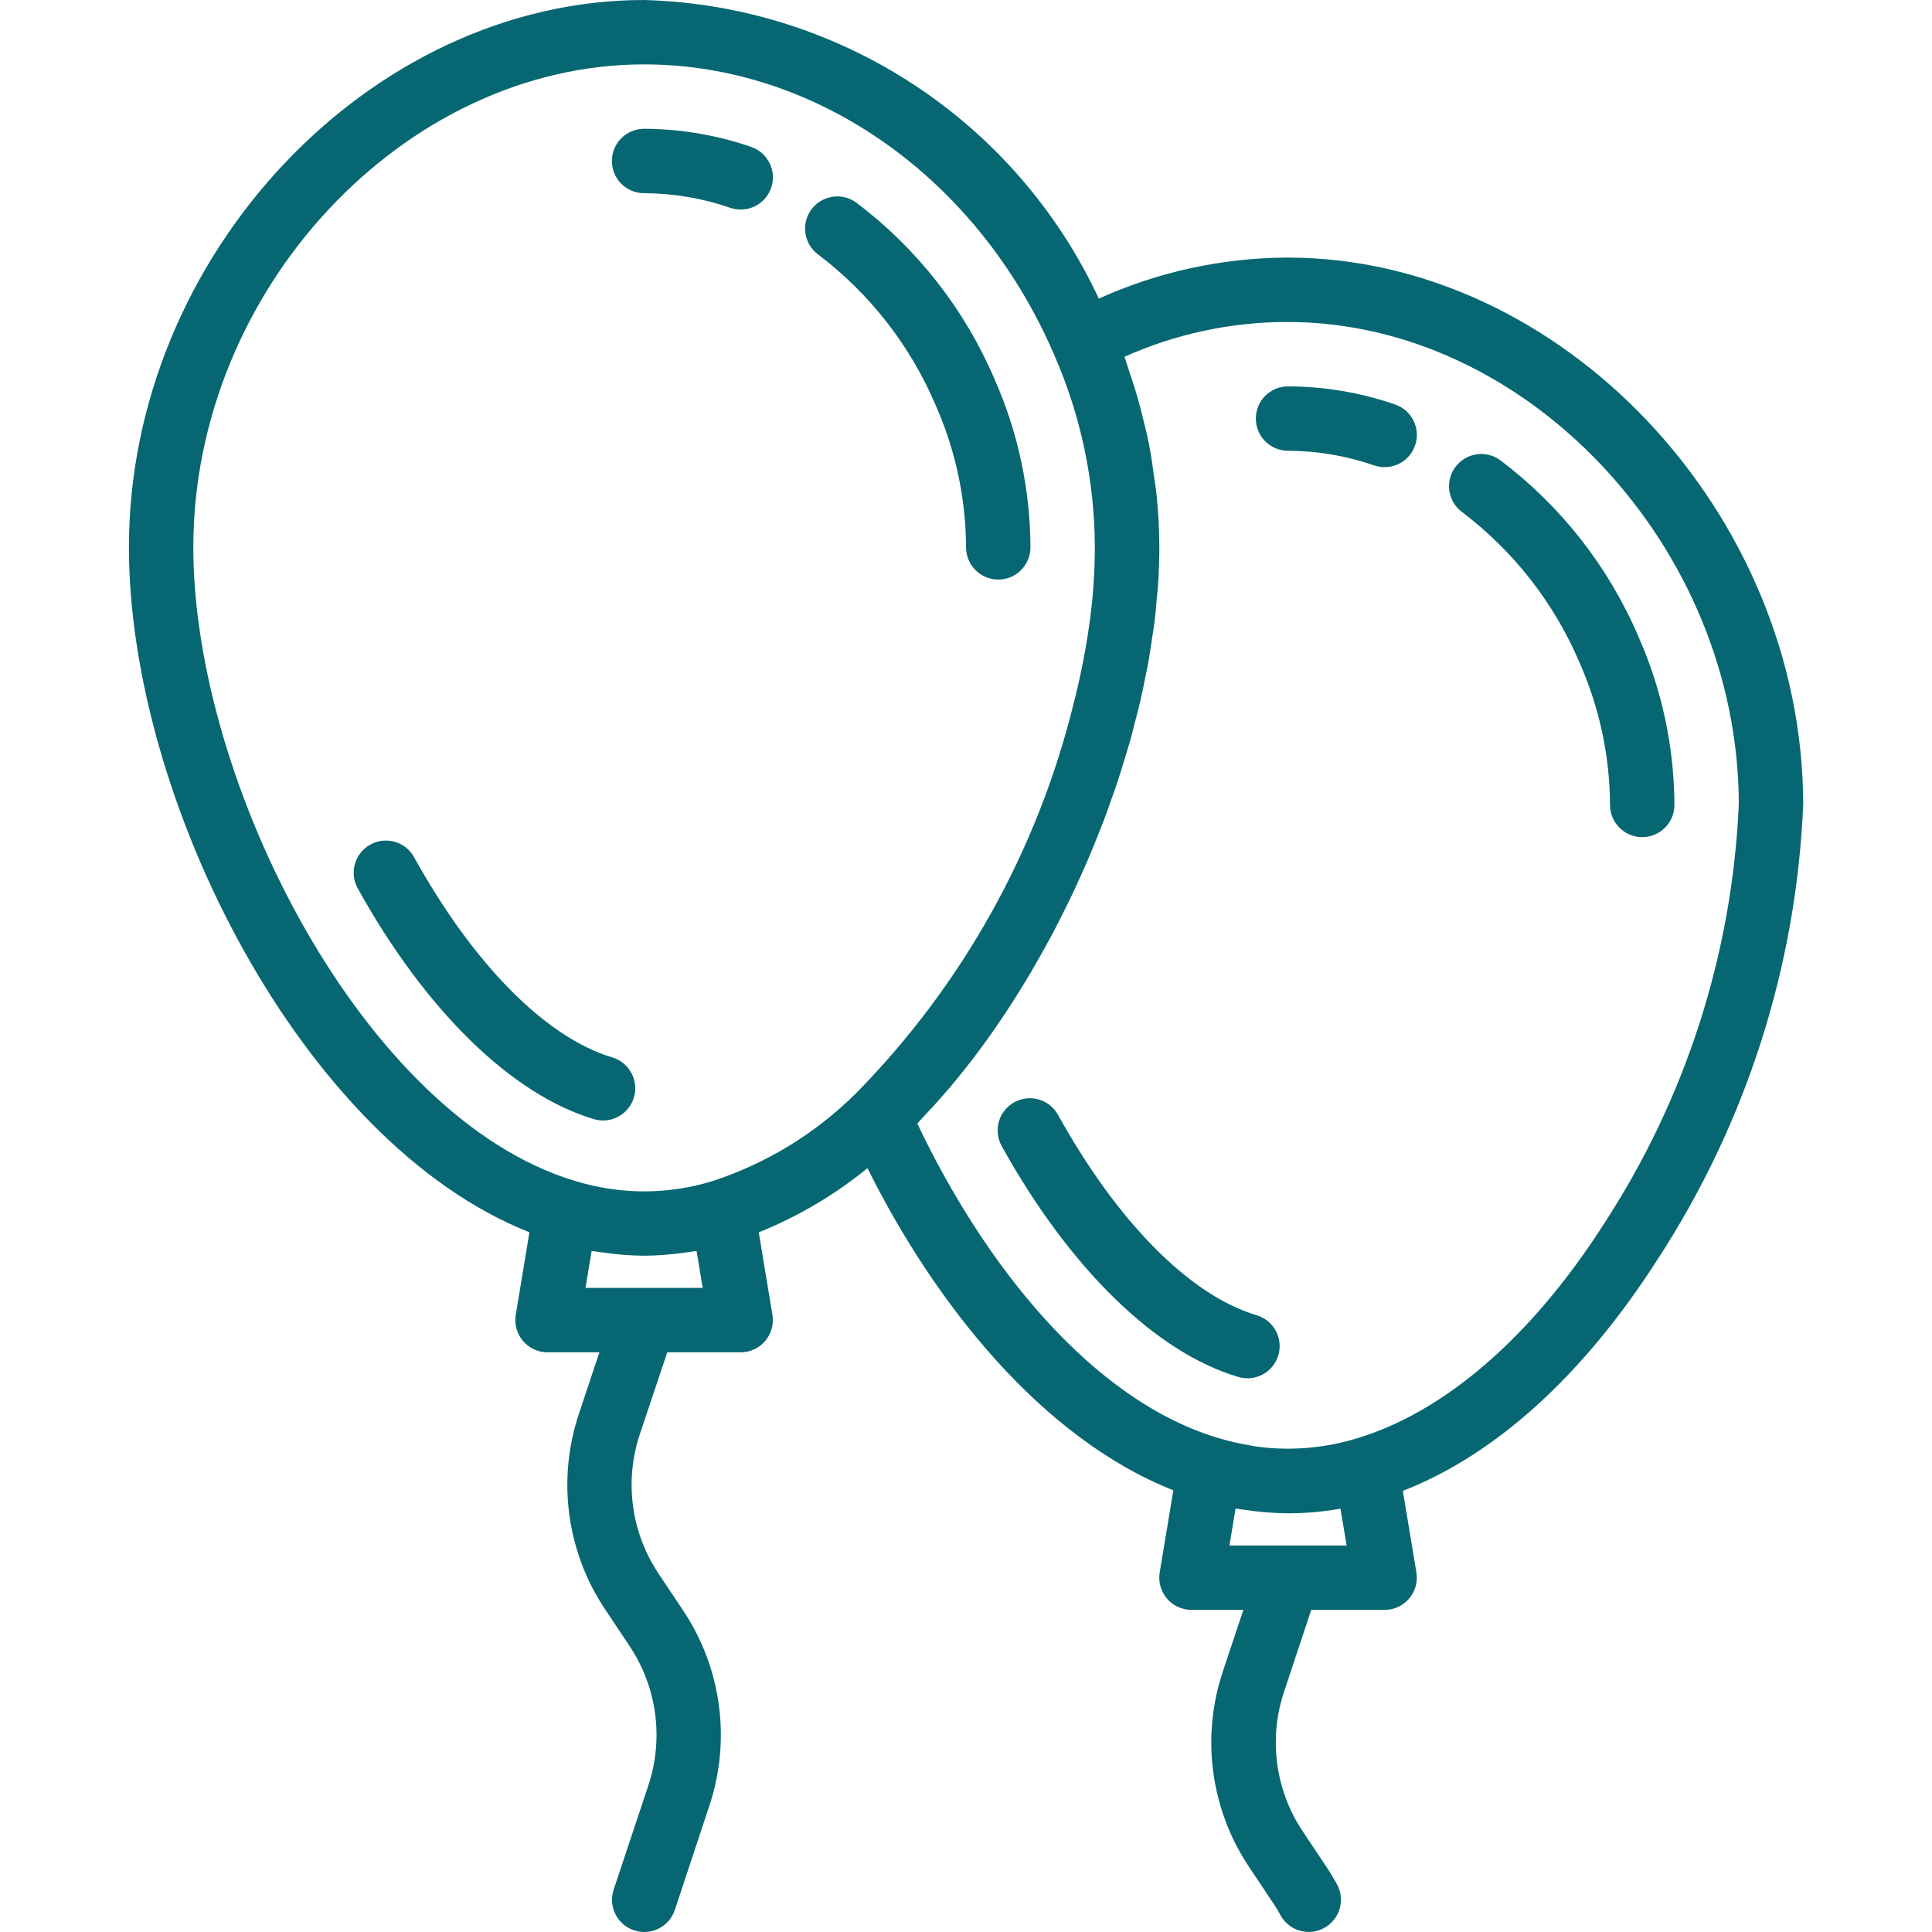
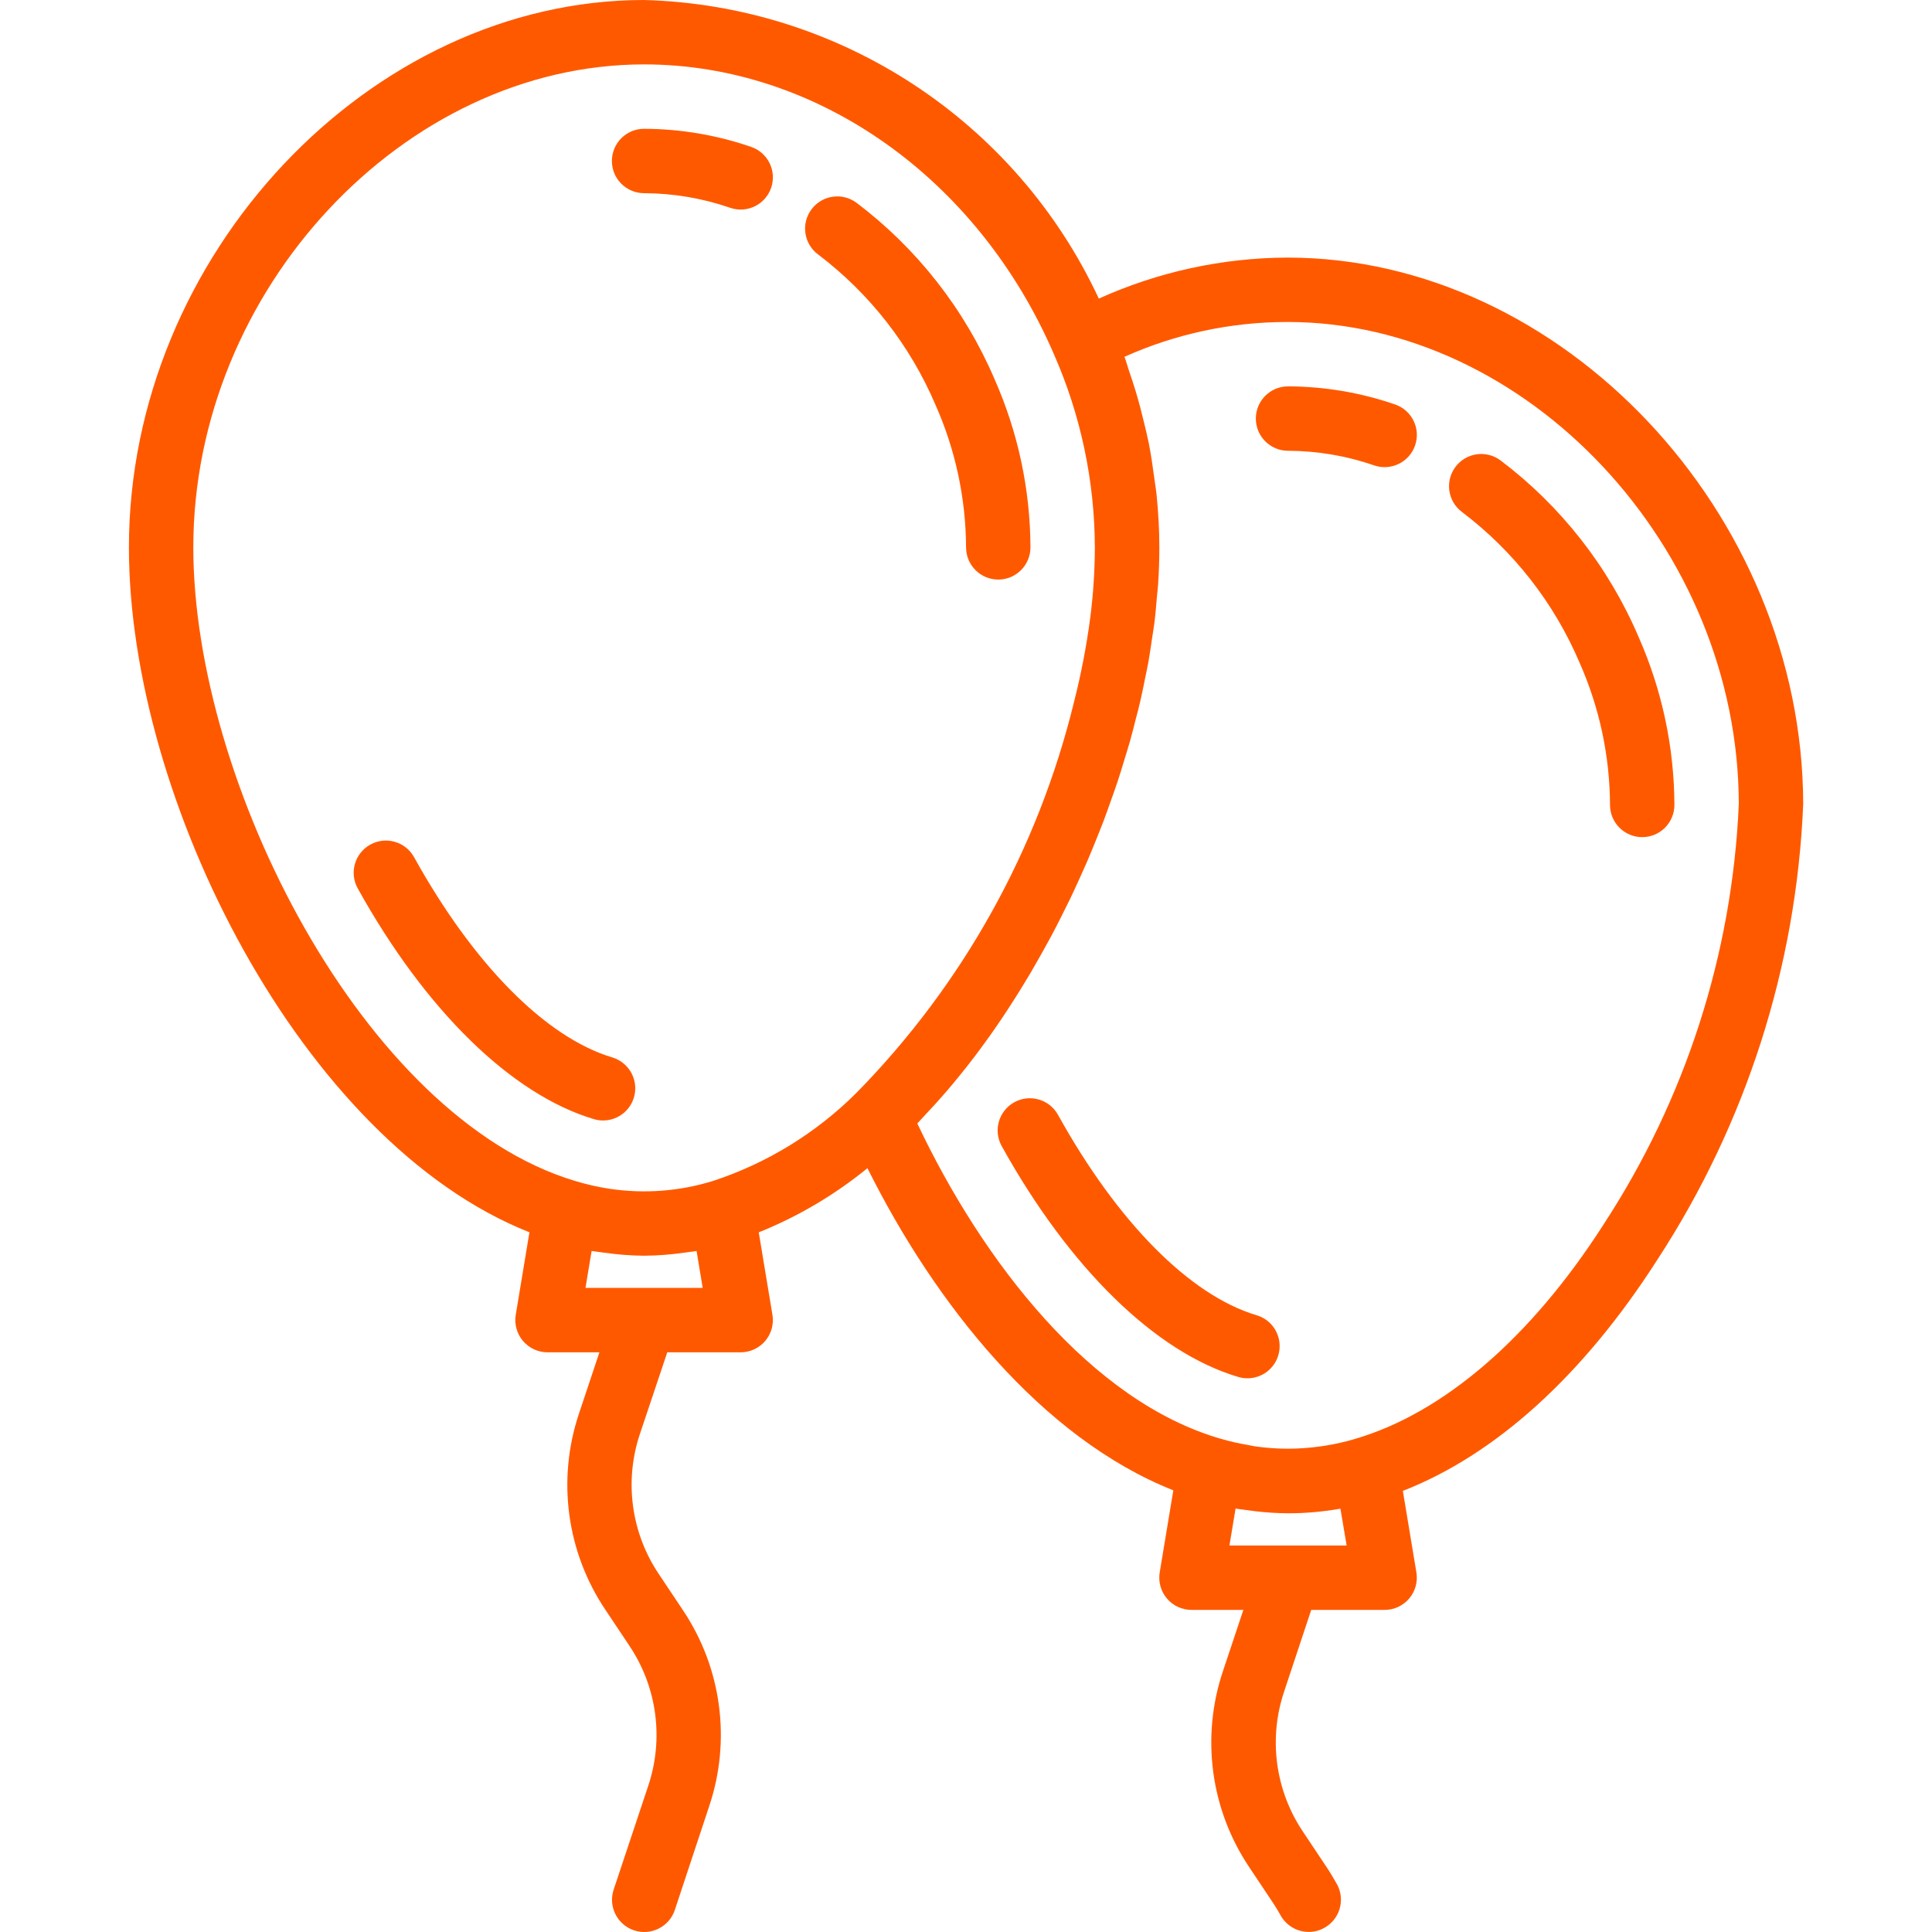
- <svg xmlns="http://www.w3.org/2000/svg" fill="#066772" height="480pt" viewBox="-32 0 480 480.033" width="480pt">
+ <svg xmlns="http://www.w3.org/2000/svg" fill="#ff5900" height="480pt" viewBox="-32 0 480 480.033" width="480pt">
  <path d="m117.809 278.398c3.973.008 7.348-2.902 7.926-6.836.578-3.93-1.816-7.688-5.621-8.828-16.527-4.957-34.473-23.102-49.25-49.758-2.141-3.867-7.008-5.266-10.875-3.125-3.867 2.141-5.266 7.012-3.125 10.875 16.801 30.281 38.16 51.203 58.641 57.328.746.227 1.523.344 2.305.344zm0 0" />
  <path d="m200.426 100.609c4.949 11.145 7.531 23.195 7.59 35.391 0 4.418 3.582 8 8 8s8-3.582 8-8c-.055-14.387-3.09-28.605-8.91-41.762-7.414-17.348-19.234-32.461-34.289-43.84-3.535-2.648-8.547-1.934-11.199 1.602-2.652 3.535-1.934 8.551 1.598 11.199 12.836 9.707 22.902 22.605 29.211 37.41zm0 0" />
  <path d="m128.016 48c7.293.027 14.531 1.258 21.426 3.641 4.184 1.422 8.73-.816 10.152-5s-.816-8.73-5-10.152c-8.555-2.945-17.531-4.461-26.578-4.488-4.418 0-8 3.582-8 8s3.582 8 8 8zm0 0" />
  <path d="m280.113 326.762c-16.527-4.961-34.473-23.105-49.25-49.762-2.141-3.867-7.008-5.266-10.875-3.125-3.867 2.141-5.266 7.012-3.125 10.879 16.801 30.277 38.16 51.199 58.641 57.324 2.754.879 5.766.203 7.879-1.766 2.113-1.969 3-4.926 2.324-7.73-.676-2.809-2.816-5.035-5.594-5.82zm0 0" />
  <path d="m340.816 114.398c-3.535-2.648-8.547-1.934-11.199 1.602-2.652 3.535-1.934 8.551 1.598 11.199 12.82 9.699 22.887 22.578 29.195 37.359 4.961 11.16 7.551 23.23 7.605 35.441 0 4.418 3.582 8 8 8s8-3.582 8-8c-.055-14.387-3.09-28.605-8.91-41.762-7.414-17.348-19.234-32.461-34.289-43.84zm0 0" />
  <path d="m314.594 100.488c-8.555-2.945-17.531-4.461-26.578-4.488-4.418 0-8 3.582-8 8s3.582 8 8 8c7.293.027 14.531 1.258 21.426 3.641 4.184 1.422 8.73-.816 10.152-5s-.816-8.73-5-10.152zm0 0" />
  <path d="m287.906 64h-.129c-16.137.074-32.074 3.547-46.777 10.191-20.566-44.137-64.309-72.859-112.984-74.191-68.184 0-128 63.551-128 136 0 62.664 43.008 147.84 99.512 170.176l-3.398 20.512c-.387 2.32.27 4.691 1.789 6.484 1.516 1.793 3.75 2.828 6.098 2.828h12.898l-5.066 15.199c-5.516 16.402-3.09 34.441 6.57 48.801l5.941 8.91c6.883 10.258 8.609 23.133 4.672 34.844l-8.574 25.742c-1.398 4.199.875 8.73 5.07 10.129 4.199 1.395 8.734-.875 10.129-5.074l8.527-25.75c5.52-16.402 3.094-34.441-6.566-48.801l-5.945-8.91c-6.891-10.258-8.621-23.133-4.68-34.844l6.785-20.246h18.238c2.352 0 4.582-1.035 6.102-2.828 1.52-1.793 2.172-4.164 1.789-6.484l-3.402-20.496c9.758-3.918 18.863-9.293 27.008-15.945 16.801 33.723 43.312 67.082 76 80.043l-3.383 20.398c-.387 2.32.27 4.691 1.789 6.484 1.516 1.793 3.75 2.828 6.098 2.828h12.898l-5.066 15.199c-5.516 16.402-3.09 34.441 6.57 48.801l5.934 8.895c.641.961 1.234 1.953 1.785 2.953 1.402 2.574 4.102 4.172 7.031 4.168 1.336 0 2.648-.34 3.816-.984 3.879-2.113 5.312-6.969 3.199-10.848-.801-1.406-1.598-2.793-2.512-4.152l-5.941-8.91c-6.895-10.254-8.621-23.133-4.684-34.84l6.73-20.281h18.238c2.352 0 4.582-1.035 6.102-2.828 1.52-1.793 2.172-4.164 1.789-6.484l-3.363-20.254c22.914-8.945 44.715-28.539 63.203-57.395 22.074-33.805 34.605-72.945 36.27-113.285-.168-72.363-60-135.754-128.109-135.754zm-271.891 72c0-63.93 52.336-120 112-120 42.953 0 82.898 28.215 101.785 71.91 6.688 15.156 10.164 31.527 10.215 48.09-.016 5.887-.402 11.762-1.16 17.602-.926 6.984-2.262 13.91-4 20.742-8.938 36.695-27.637 70.289-54.109 97.223-9.988 9.953-22.164 17.43-35.555 21.84-8.344 2.59-17.168 3.258-25.809 1.953-2.91-.441-5.781-1.098-8.598-1.961-52.488-15.797-94.77-99-94.77-157.398zm97.441 184 1.52-9.176c.473.086.938.113 1.406.191.473.082 1.168.152 1.754.23 3.23.473 6.488.723 9.754.754h.254c3.262-.027 6.516-.277 9.746-.742.582-.082 1.176-.137 1.758-.234.586-.094.938-.102 1.41-.191l1.52 9.168zm189.121 64h-29.121l1.52-9.176c.902.16 1.809.238 2.703.367.754.105 1.496.215 2.25.305 2.684.312 5.383.48 8.086.504h.219c4.289-.012 8.574-.398 12.797-1.152zm63.727-79.602c-18.055 28.145-39.809 46.699-61.543 53.09-2.516.75-5.078 1.332-7.672 1.742l-1.074.152c-5.332.758-10.746.758-16.078 0-.672-.094-1.32-.254-1.984-.375-2.188-.371-4.355-.863-6.488-1.473-32.473-9.297-59.336-44.109-75.566-78.398.477-.48.934-1.023 1.398-1.512 1-1.051 1.984-2.121 2.969-3.199 1.168-1.293 2.324-2.605 3.473-3.945.973-1.145 1.926-2.305 2.879-3.488 1.121-1.375 2.223-2.777 3.312-4.207.938-1.234 1.867-2.48 2.781-3.746 1.07-1.453 2.109-2.93 3.121-4.422.906-1.312 1.793-2.633 2.672-4 1-1.52 1.977-3.066 2.945-4.625.855-1.375 1.703-2.762 2.535-4.168.938-1.602 1.848-3.199 2.746-4.801.797-1.449 1.598-2.887 2.398-4.344.871-1.602 1.711-3.281 2.543-4.926.754-1.488 1.496-2.969 2.219-4.465.797-1.688 1.598-3.387 2.352-5.082.68-1.512 1.367-3.016 2.023-4.535.734-1.719 1.43-3.457 2.137-5.191.605-1.527 1.23-3.047 1.812-4.578.664-1.758 1.281-3.52 1.906-5.285.543-1.527 1.094-3.059 1.602-4.594.59-1.793 1.125-3.574 1.672-5.375.461-1.512.934-3.023 1.367-4.535.512-1.816.961-3.633 1.422-5.457.379-1.48.801-2.961 1.121-4.441.434-1.863.801-3.703 1.168-5.551.289-1.426.609-2.855.863-4.273.344-1.934.609-3.84.891-5.75.191-1.312.43-2.633.59-3.938.266-2.109.434-4.191.609-6.27.094-1.074.23-2.16.305-3.203.199-3.117.309-6.207.309-9.238 0-4.344-.254-8.68-.68-12.992-.145-1.426-.398-2.84-.582-4.258-.383-2.895-.801-5.781-1.367-8.652-.328-1.656-.746-3.305-1.137-4.953-.633-2.641-1.312-5.266-2.098-7.879-.512-1.684-1.062-3.363-1.641-5.035-.406-1.191-.719-2.398-1.16-3.574 12.711-5.695 26.48-8.645 40.41-8.648h.113c59.59 0 112 55.945 112.117 119.777-1.621 37.27-13.266 73.414-33.711 104.621zm0 0" />
</svg>
